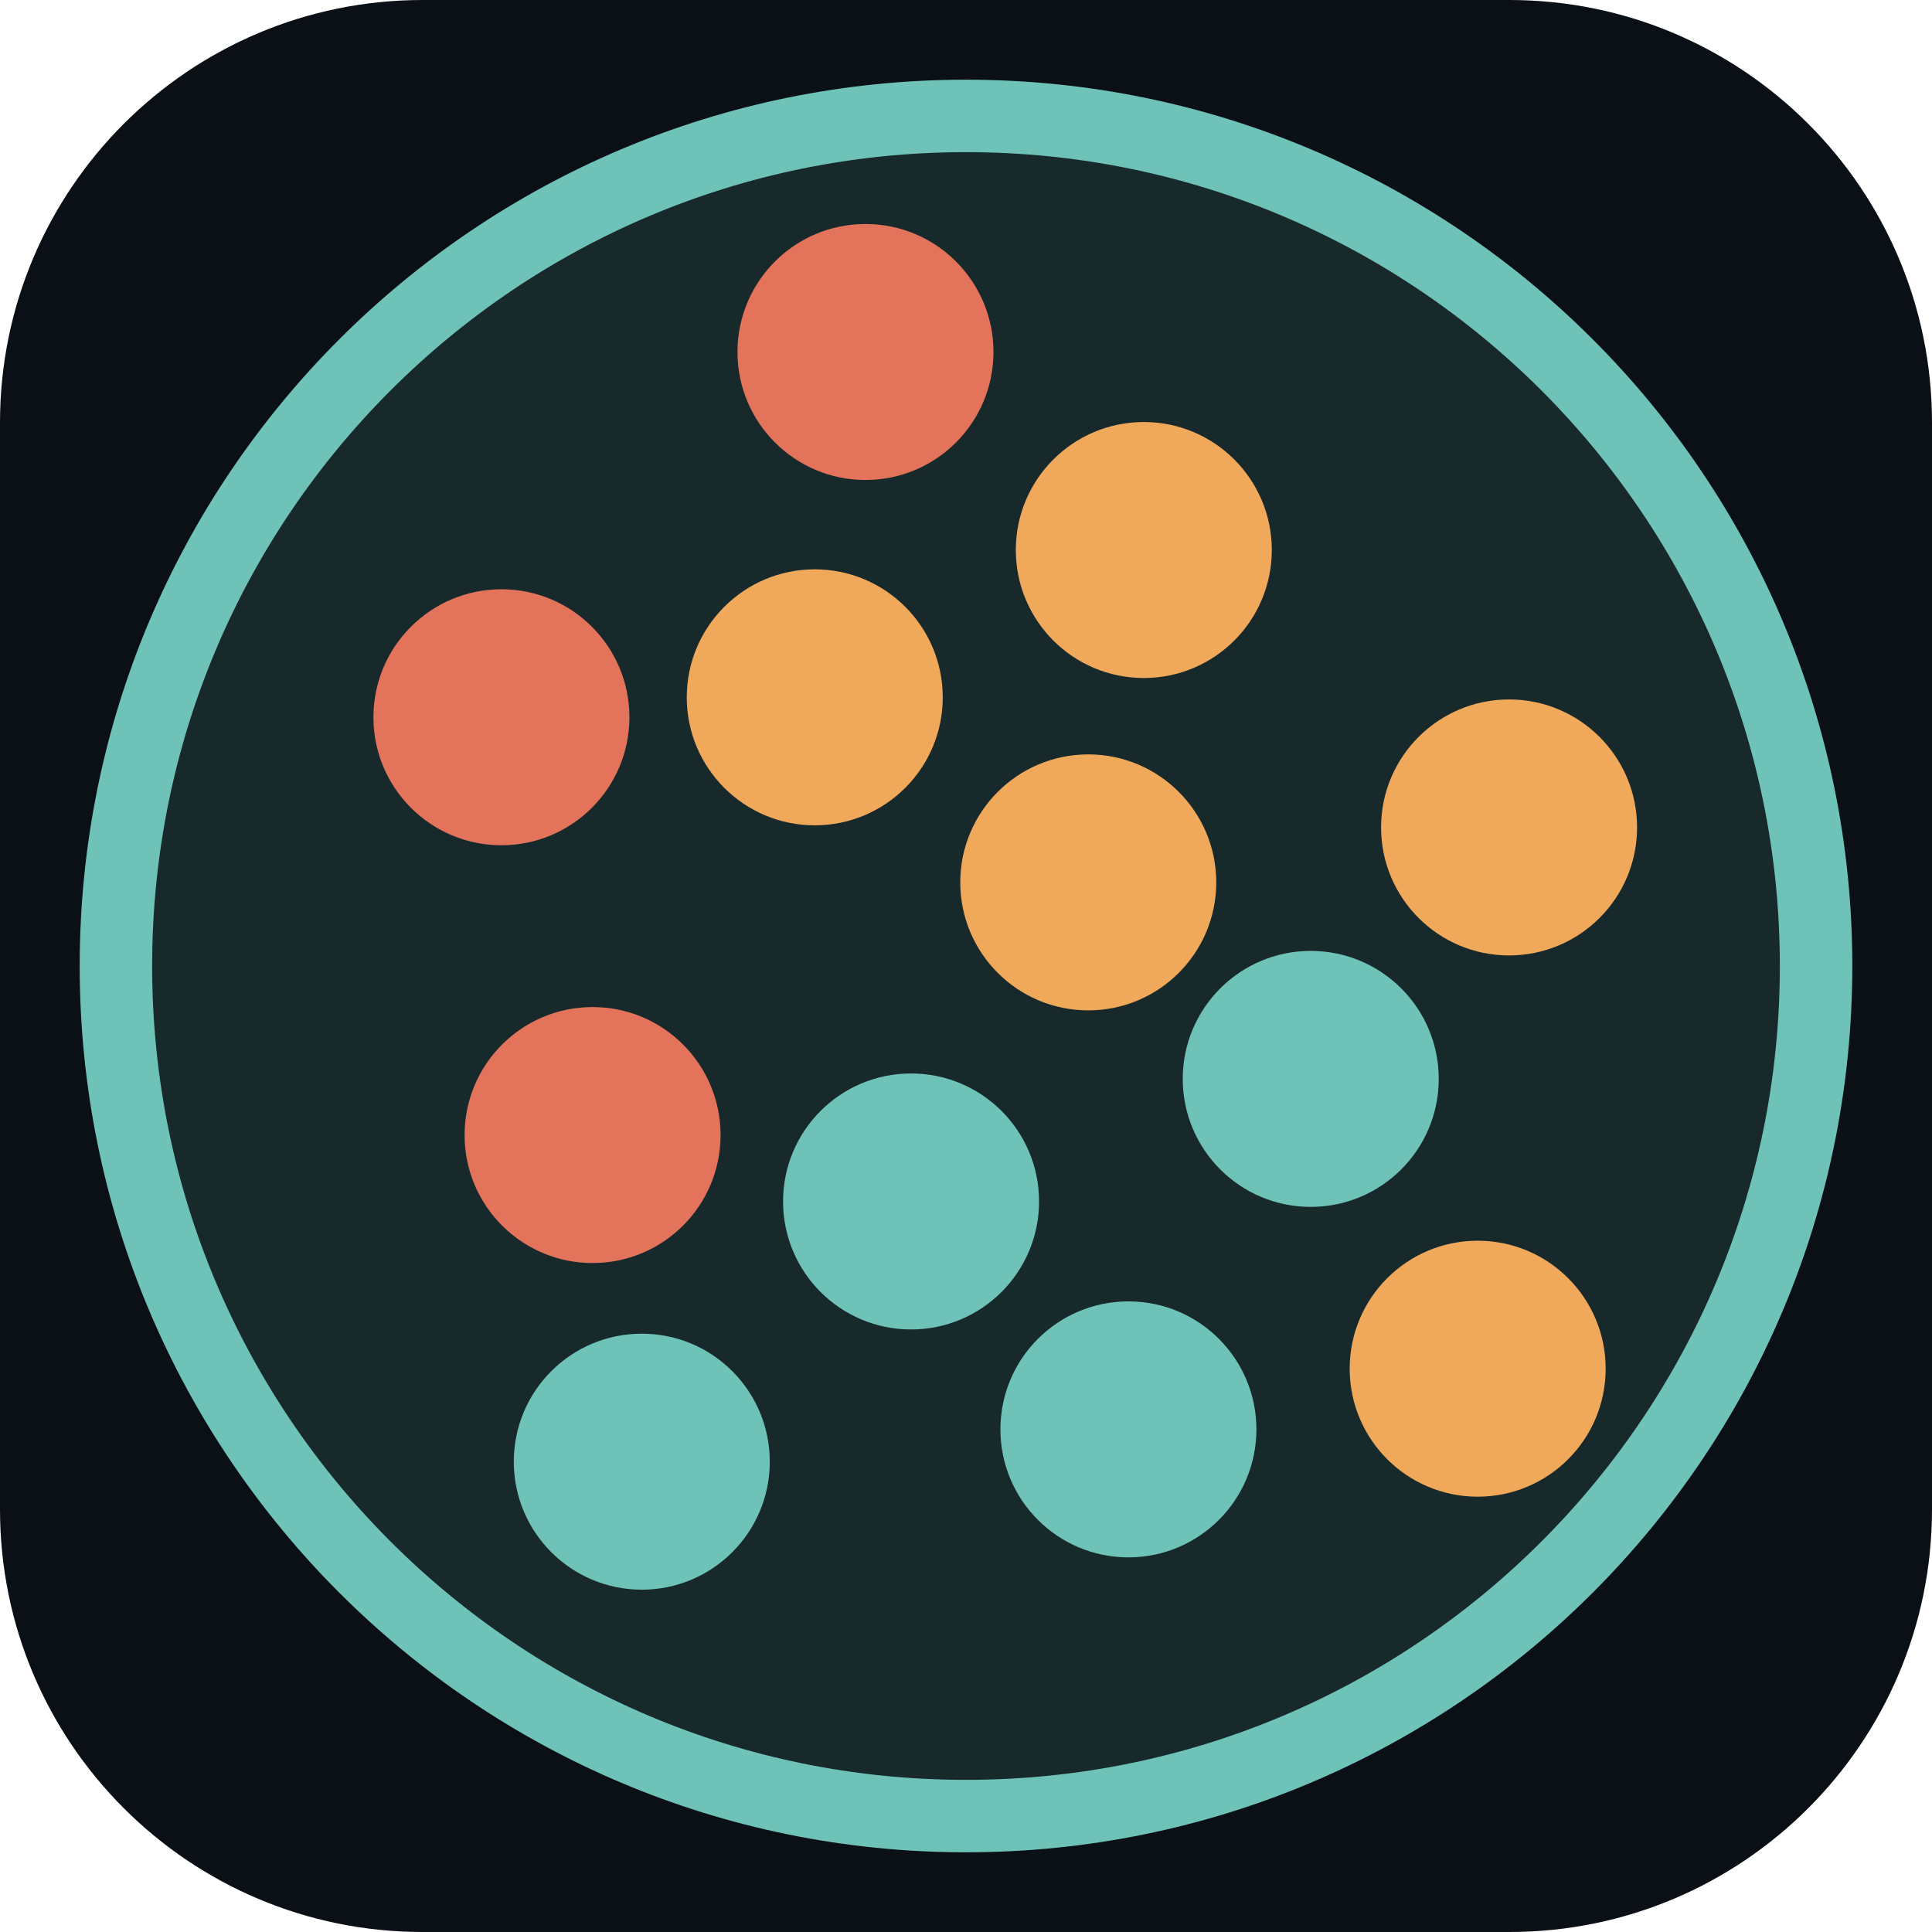
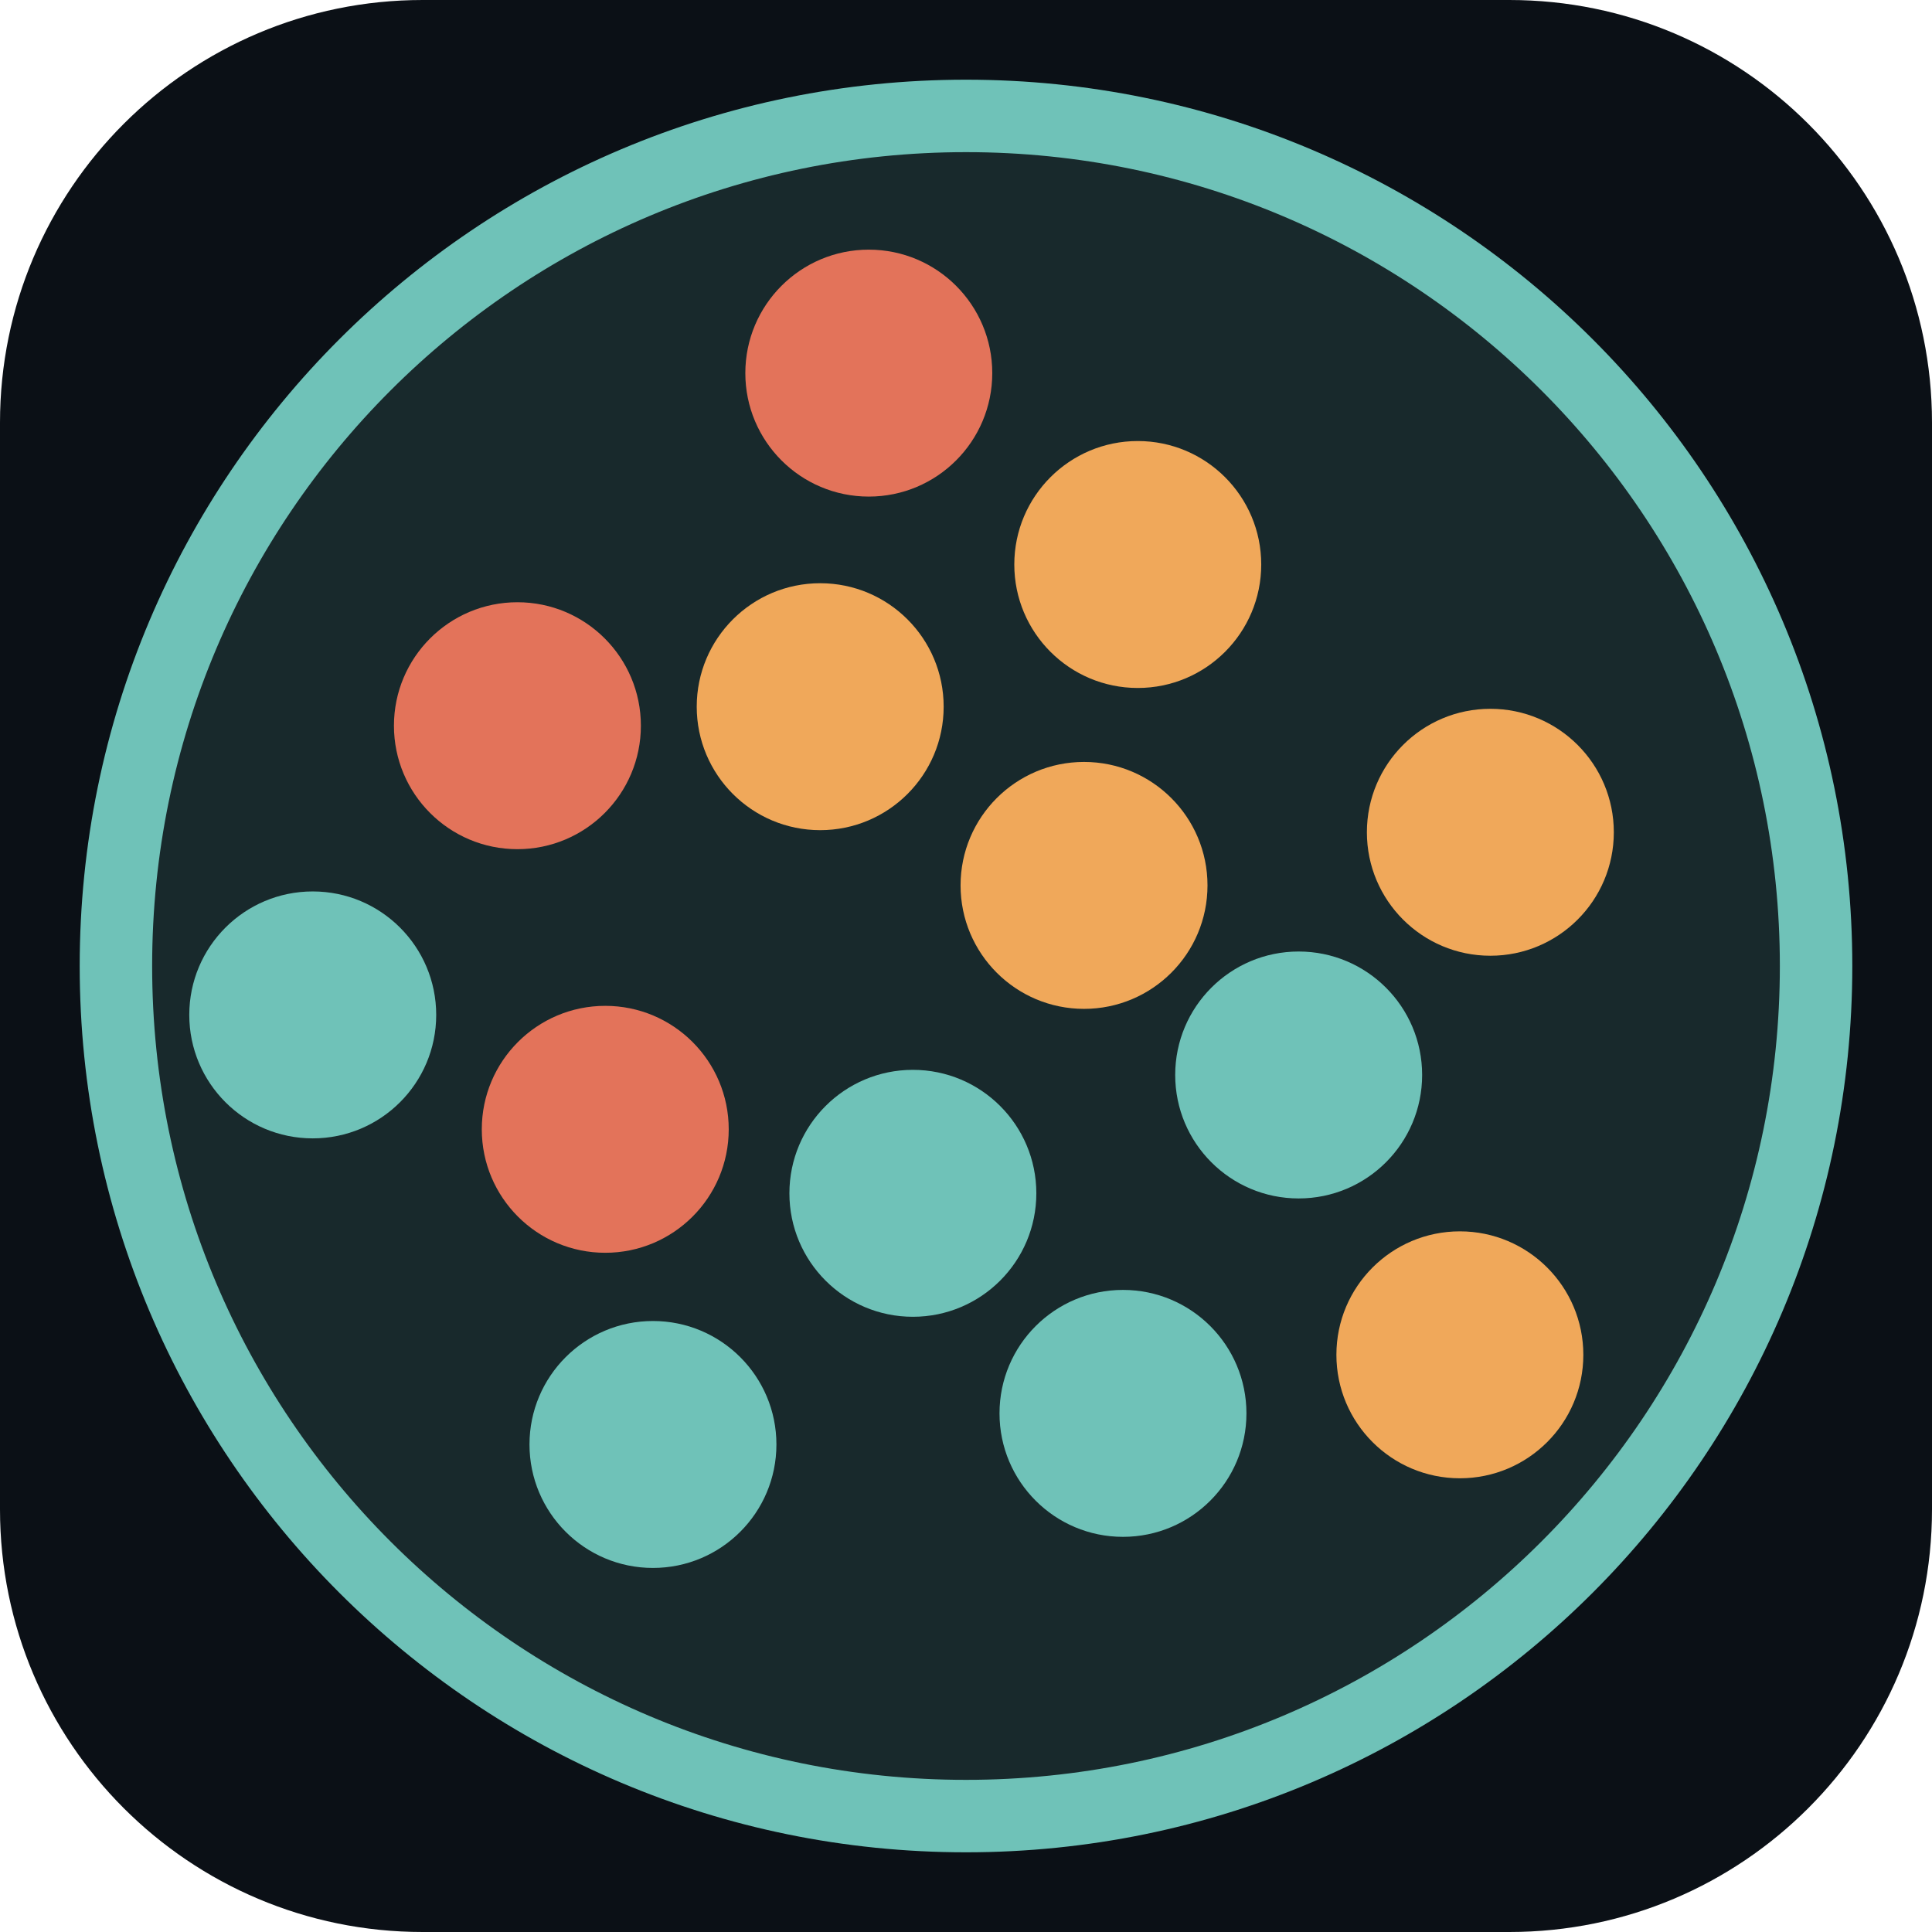
<svg xmlns="http://www.w3.org/2000/svg" viewBox="0 0 64 64">
  <rect width="64" height="64" rx="14" fill="#0b1016" />
  <circle cx="32" cy="32" r="28.16" fill="#6fc2b8" fill-opacity=".14" stroke="#6fc2b8" stroke-width="2.4" />
-   <circle cx="36.05" cy="29.23" r="4.24" fill="#f0a85a" />
-   <circle cx="30.18" cy="39.8" r="4.24" fill="#6fc2b8" />
-   <circle cx="26.99" cy="23.1" r="4.24" fill="#f0a85a" />
-   <circle cx="43.42" cy="35.74" r="4.24" fill="#6fc2b8" />
-   <circle cx="19.63" cy="37.6" r="4.24" fill="#e3735a" />
-   <circle cx="37.89" cy="18.22" r="4.24" fill="#f0a85a" />
-   <circle cx="37.38" cy="47.35" r="4.24" fill="#6fc2b8" />
-   <circle cx="16.61" cy="23.76" r="4.24" fill="#e3735a" />
-   <circle cx="49.99" cy="27.41" r="4.24" fill="#f0a85a" />
-   <circle cx="21.26" cy="48.42" r="4.24" fill="#6fc2b8" />
-   <circle cx="28.67" cy="11.66" r="4.24" fill="#e3735a" />
-   <circle cx="48.95" cy="45.34" r="4.24" fill="#f0a85a" />
+   <circle cx="35.91" cy="29.33" r="4.09" fill="#f0a85a" />
+   <circle cx="30.24" cy="39.53" r="4.09" fill="#6fc2b8" />
+   <circle cx="27.17" cy="23.41" r="4.09" fill="#f0a85a" />
+   <circle cx="43.02" cy="35.61" r="4.09" fill="#6fc2b8" />
+   <circle cx="20.05" cy="37.41" r="4.09" fill="#e3735a" />
+   <circle cx="37.69" cy="18.7" r="4.09" fill="#f0a85a" />
+   <circle cx="37.2" cy="46.82" r="4.09" fill="#6fc2b8" />
+   <circle cx="17.14" cy="24.04" r="4.09" fill="#e3735a" />
+   <circle cx="49.37" cy="27.57" r="4.09" fill="#f0a85a" />
+   <circle cx="21.63" cy="47.85" r="4.09" fill="#6fc2b8" />
+   <circle cx="28.78" cy="12.36" r="4.09" fill="#e3735a" />
+   <circle cx="48.36" cy="44.88" r="4.09" fill="#f0a85a" />
+   <circle cx="10.36" cy="33.62" r="4.09" fill="#6fc2b8" />
</svg>
